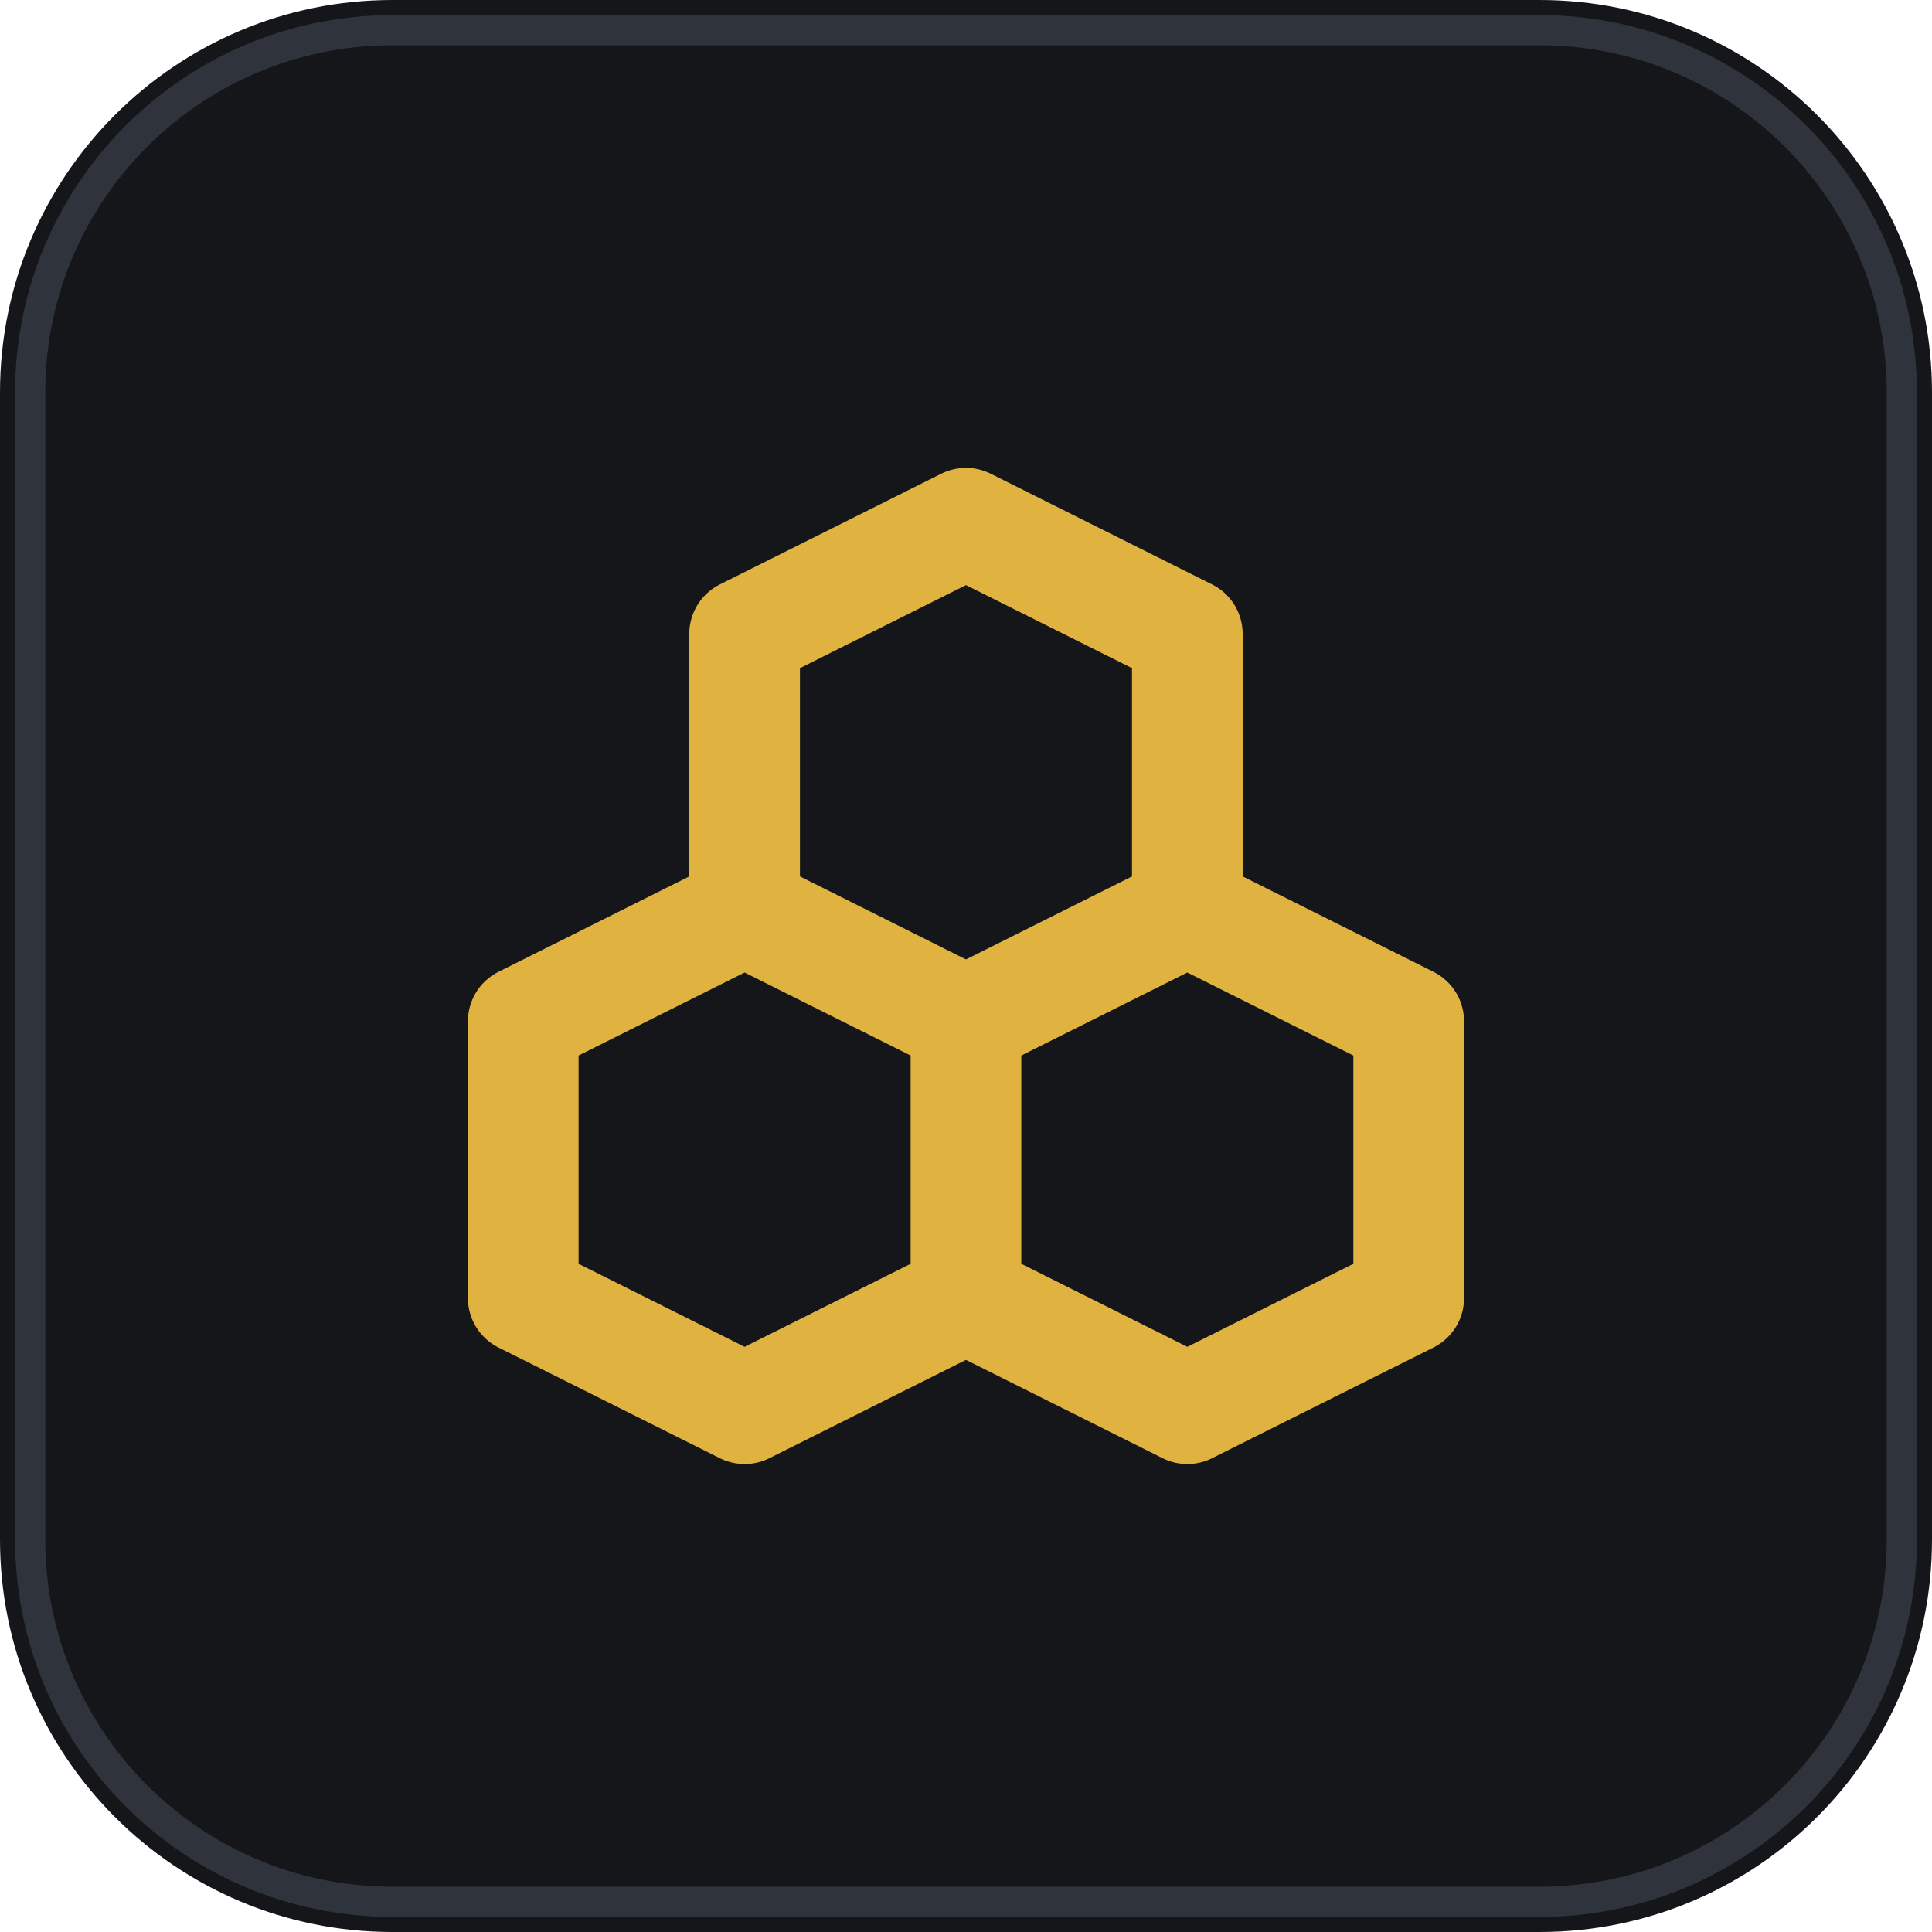
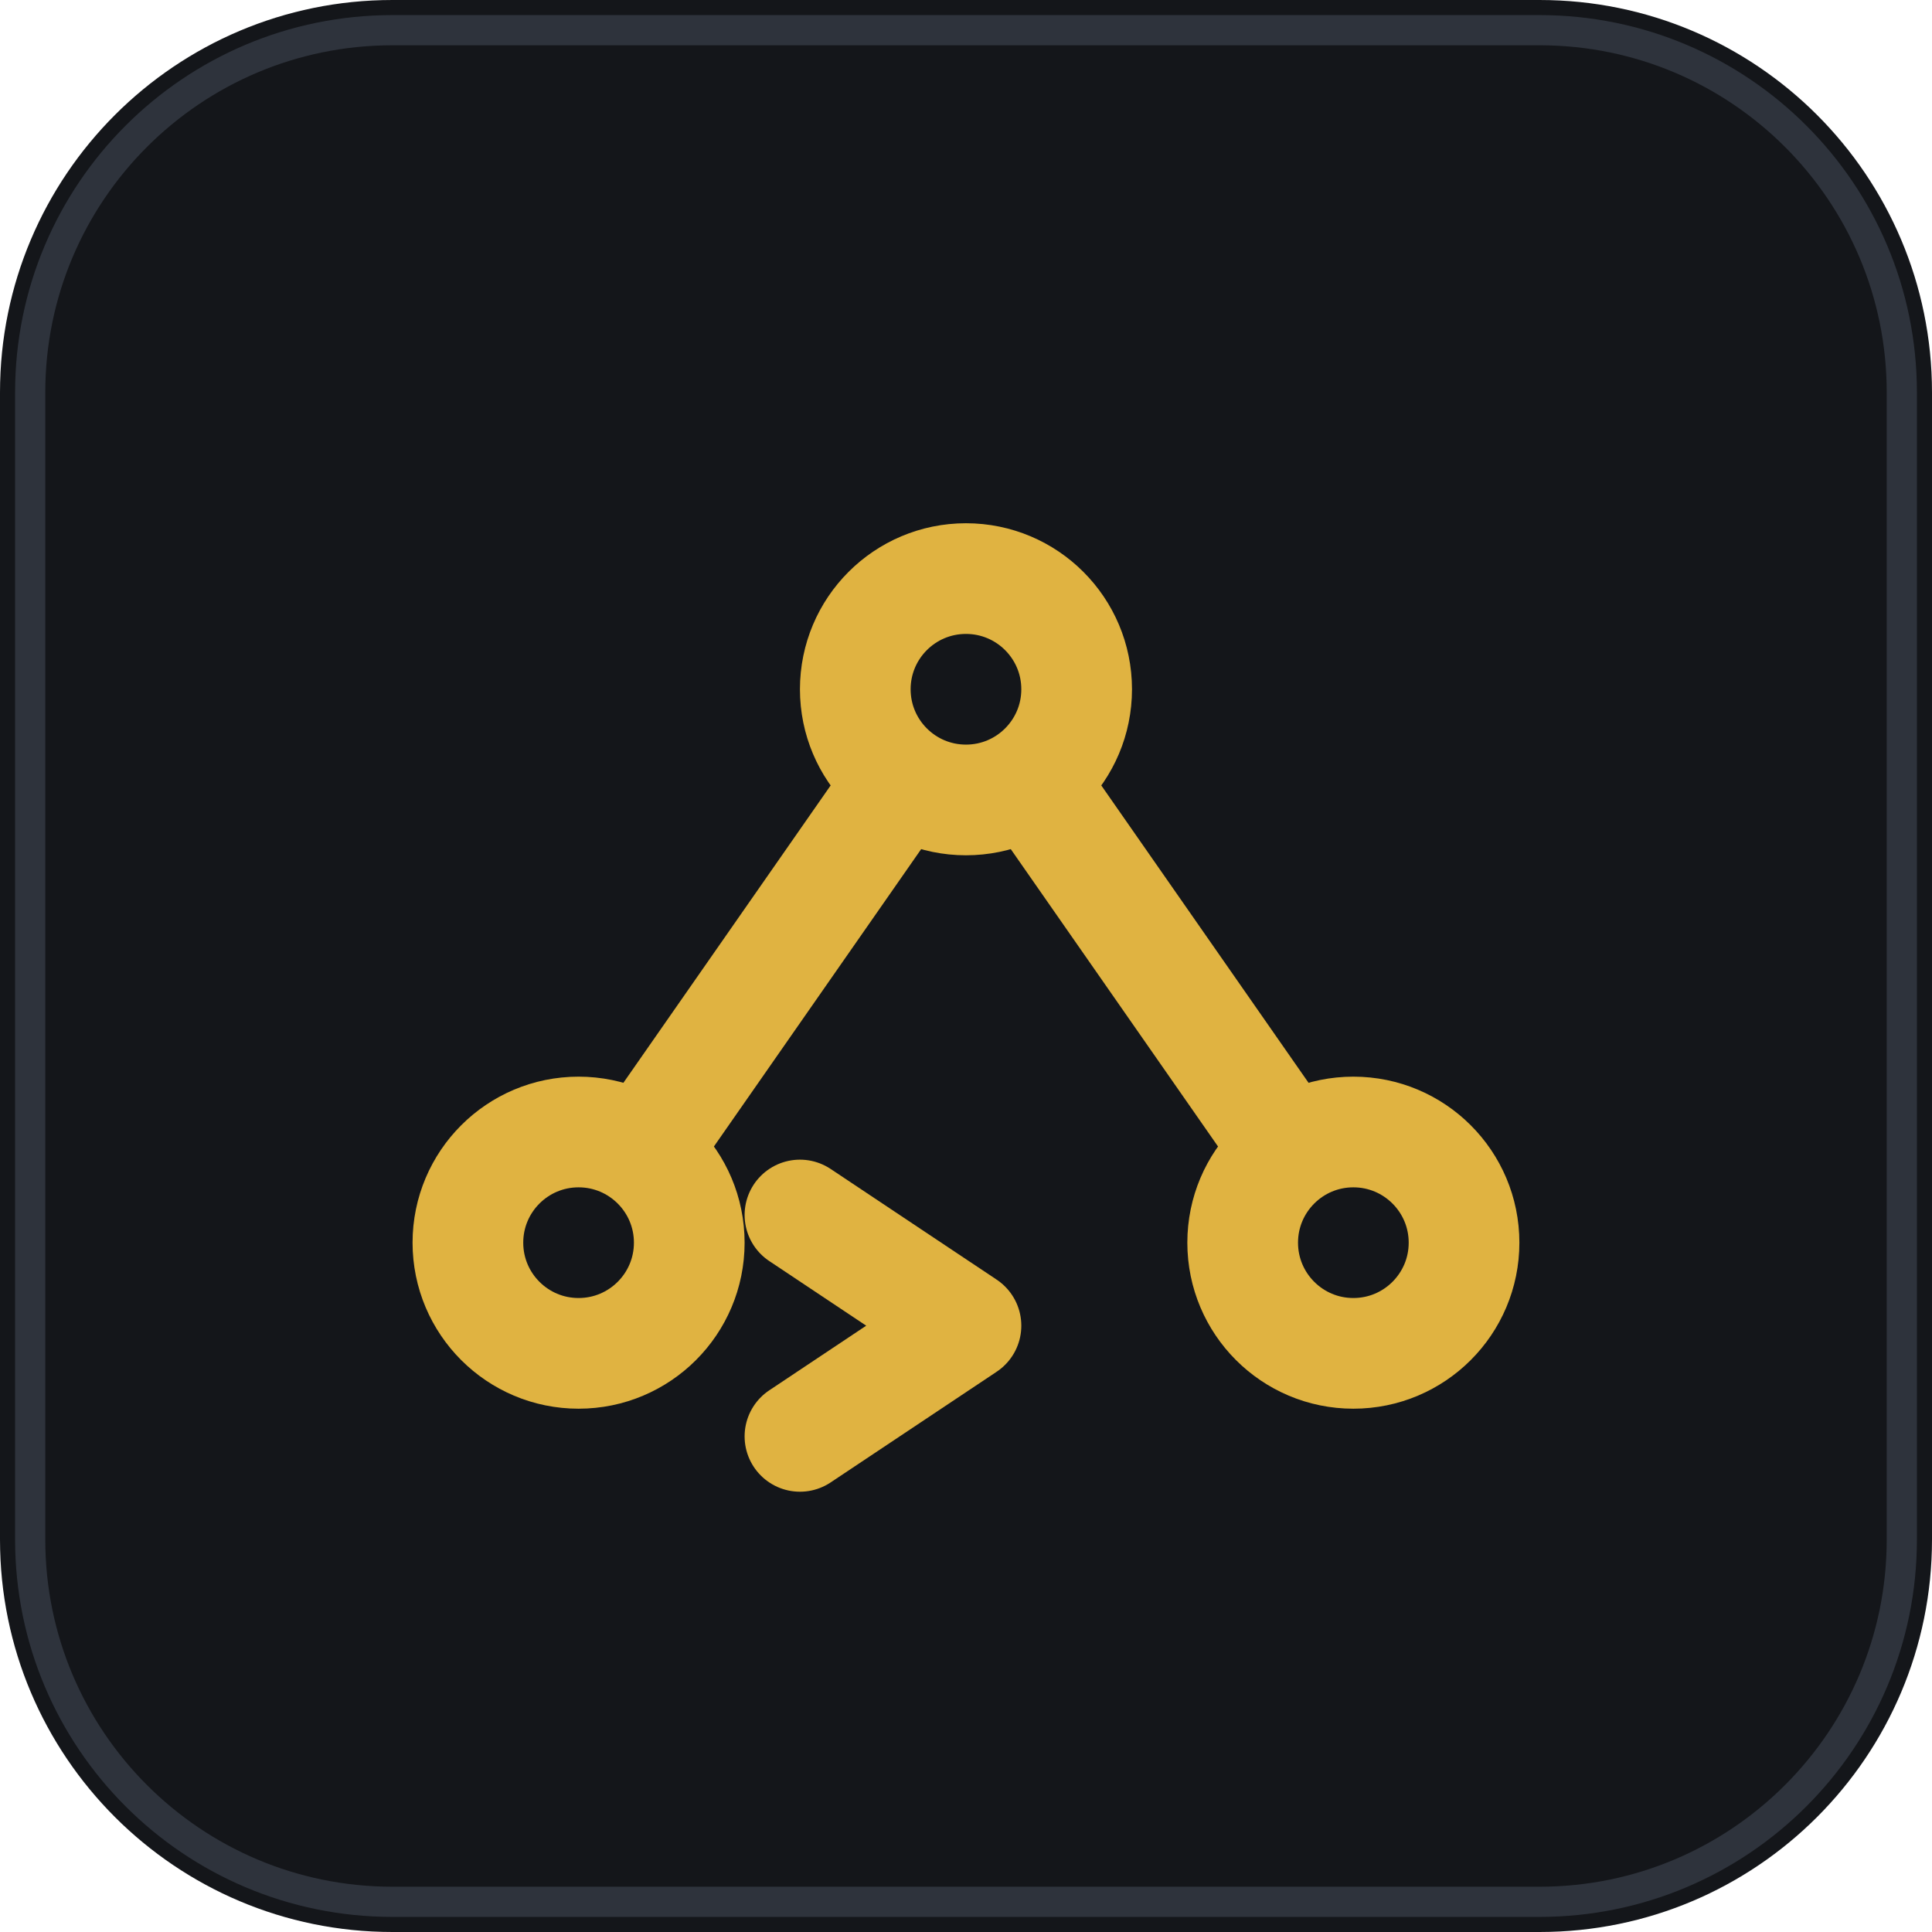
<svg xmlns="http://www.w3.org/2000/svg" width="256" height="256" viewBox="0 0 256 256">
  <rect width="256" height="256" rx="52" fill="#14161a" />
  <rect x="4" y="4" width="248" height="248" rx="48" fill="none" stroke="#2e333c" stroke-width="4" />
  <g transform="translate(40 40) scale(7.333)" fill="none" stroke="#e0b341" stroke-width="2" stroke-linecap="round" stroke-linejoin="round">
-     <path d="M4 18v-5l4 -2l4 2v5l-4 2l-4 -2" />
-     <path d="M8 11v-5l4 -2l4 2v5" />
-     <path d="M12 13l4 -2l4 2v5l-4 2l-4 -2" />
+     <circle cx="5" cy="17" r="2" />
+     <circle cx="12" cy="7" r="2" />
+     <circle cx="19" cy="17" r="2" />
+     <path d="M6.2 15.3l4.6 -6.6" />
+     <path d="M13.2 8.7l4.6 6.6" />
+     <path d="M9 20.5l3 -2l-3 -2" />
  </g>
</svg>
